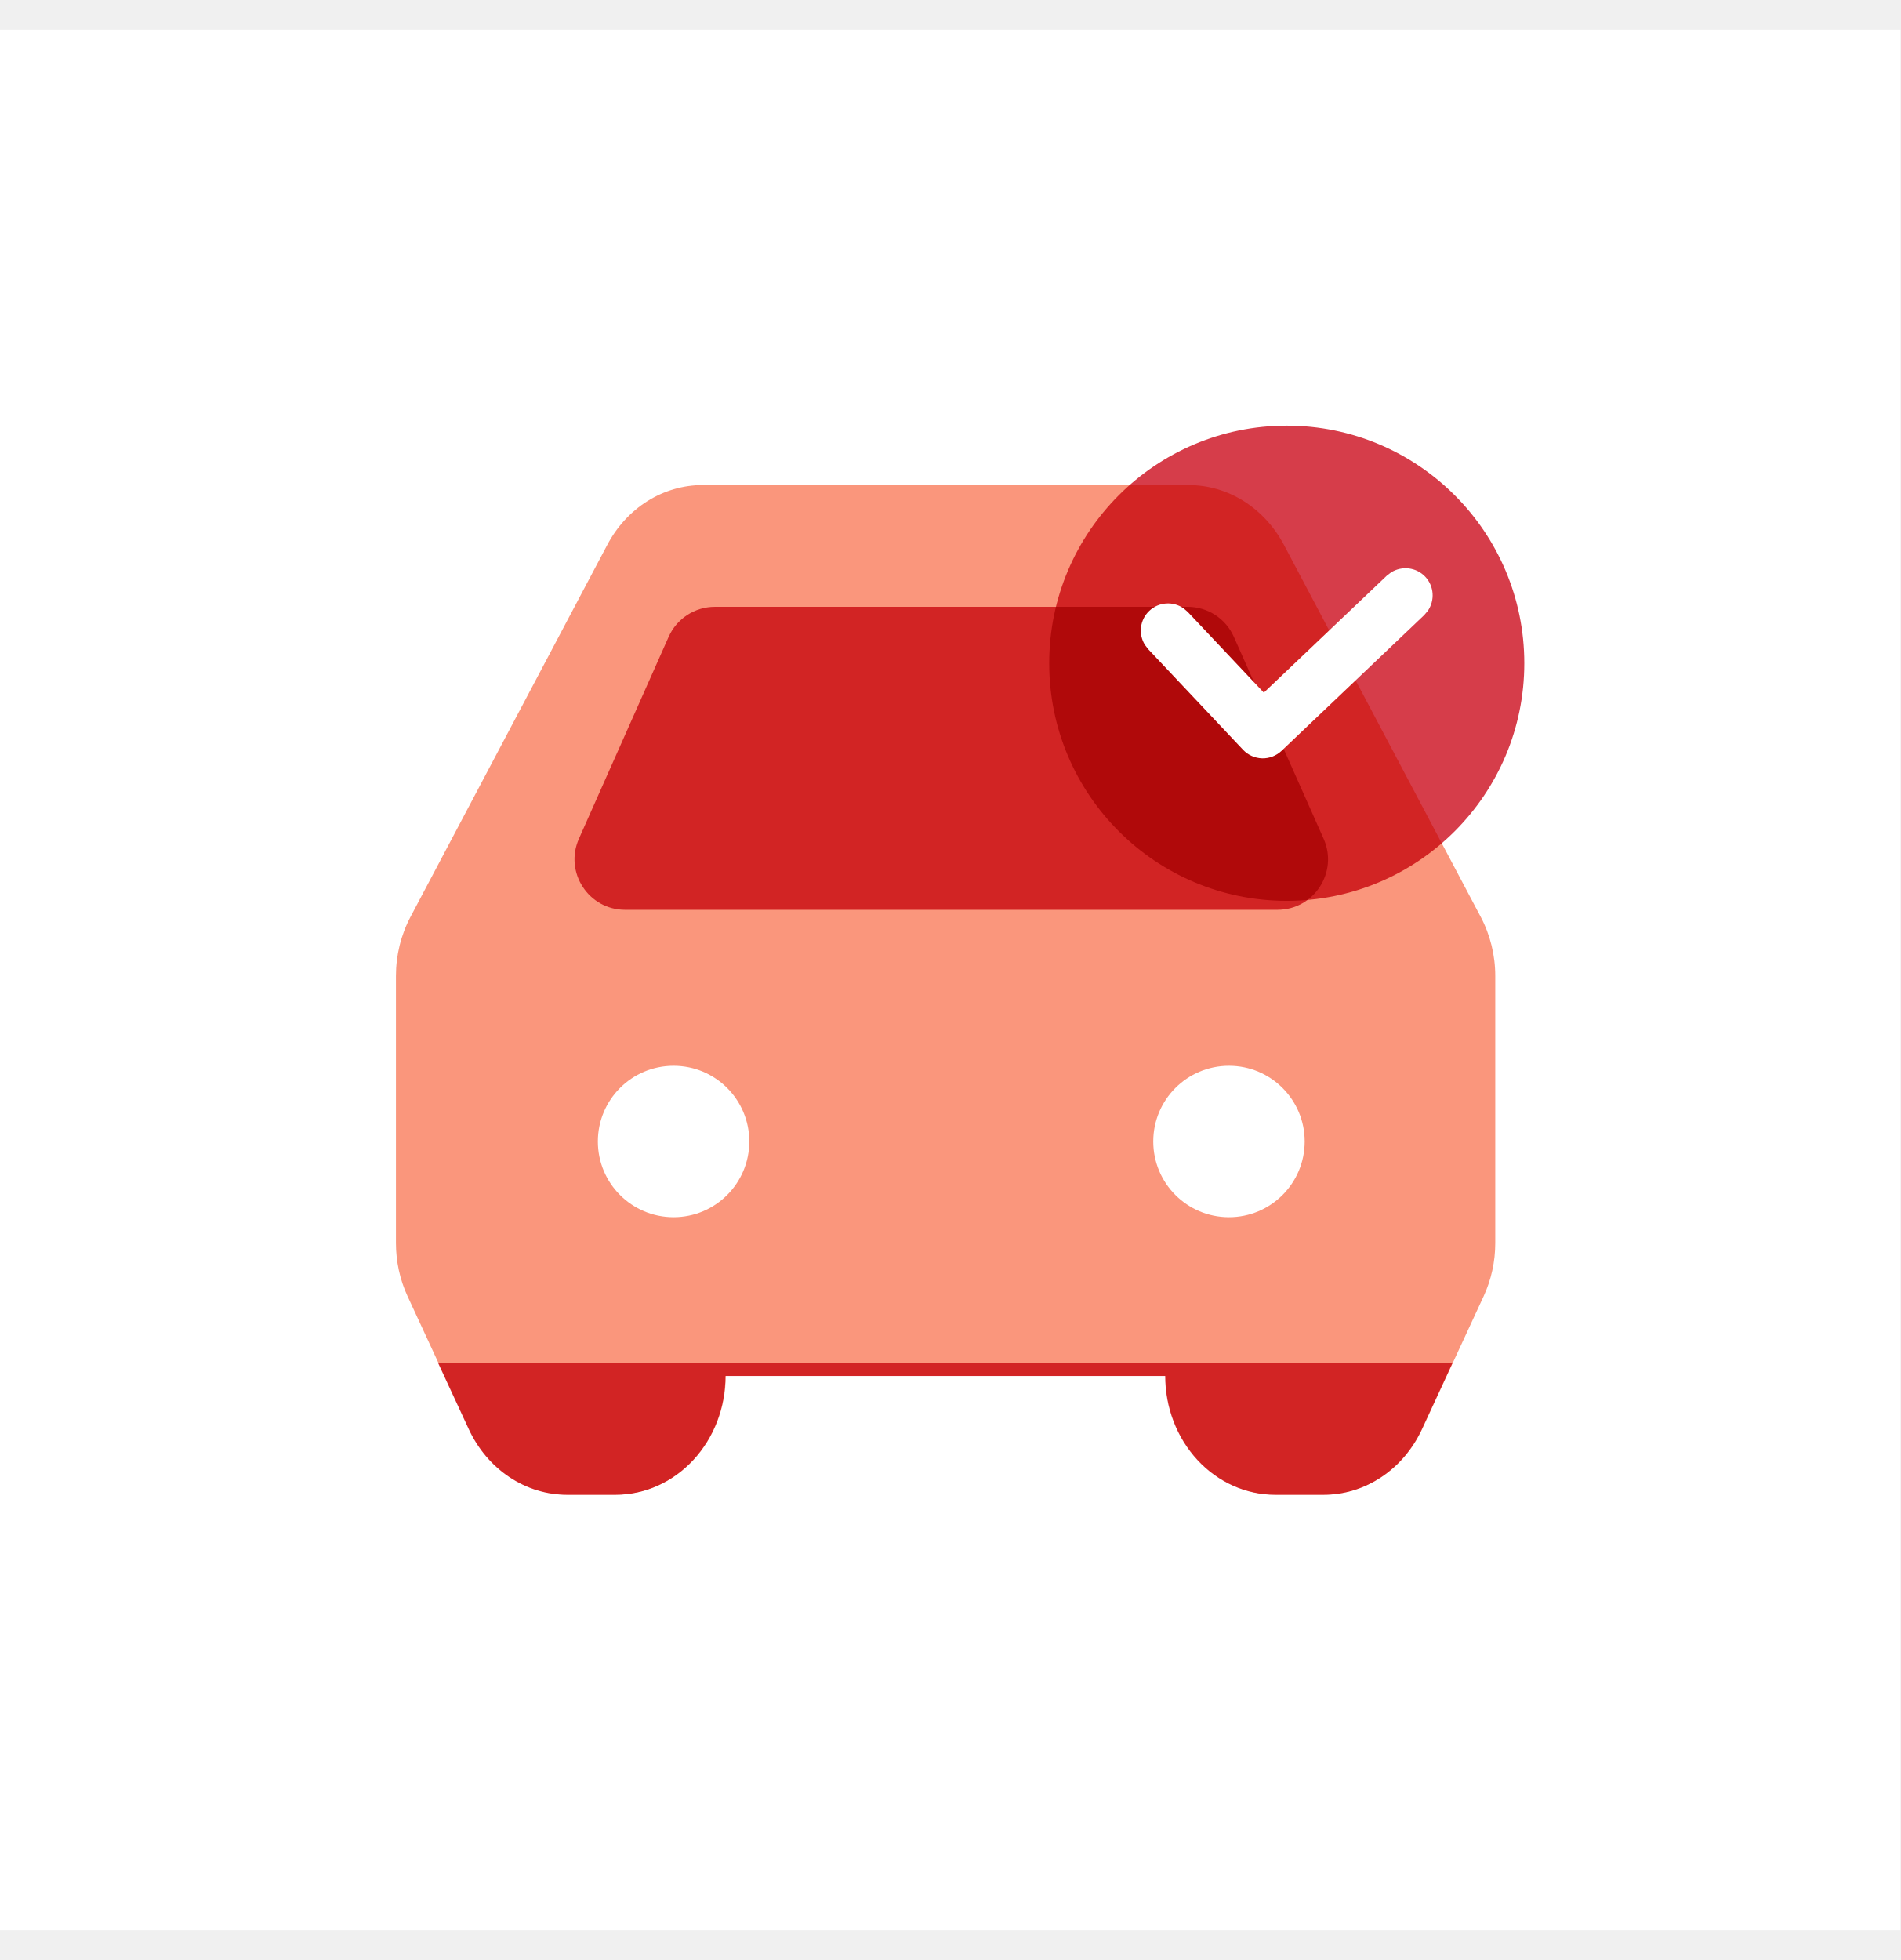
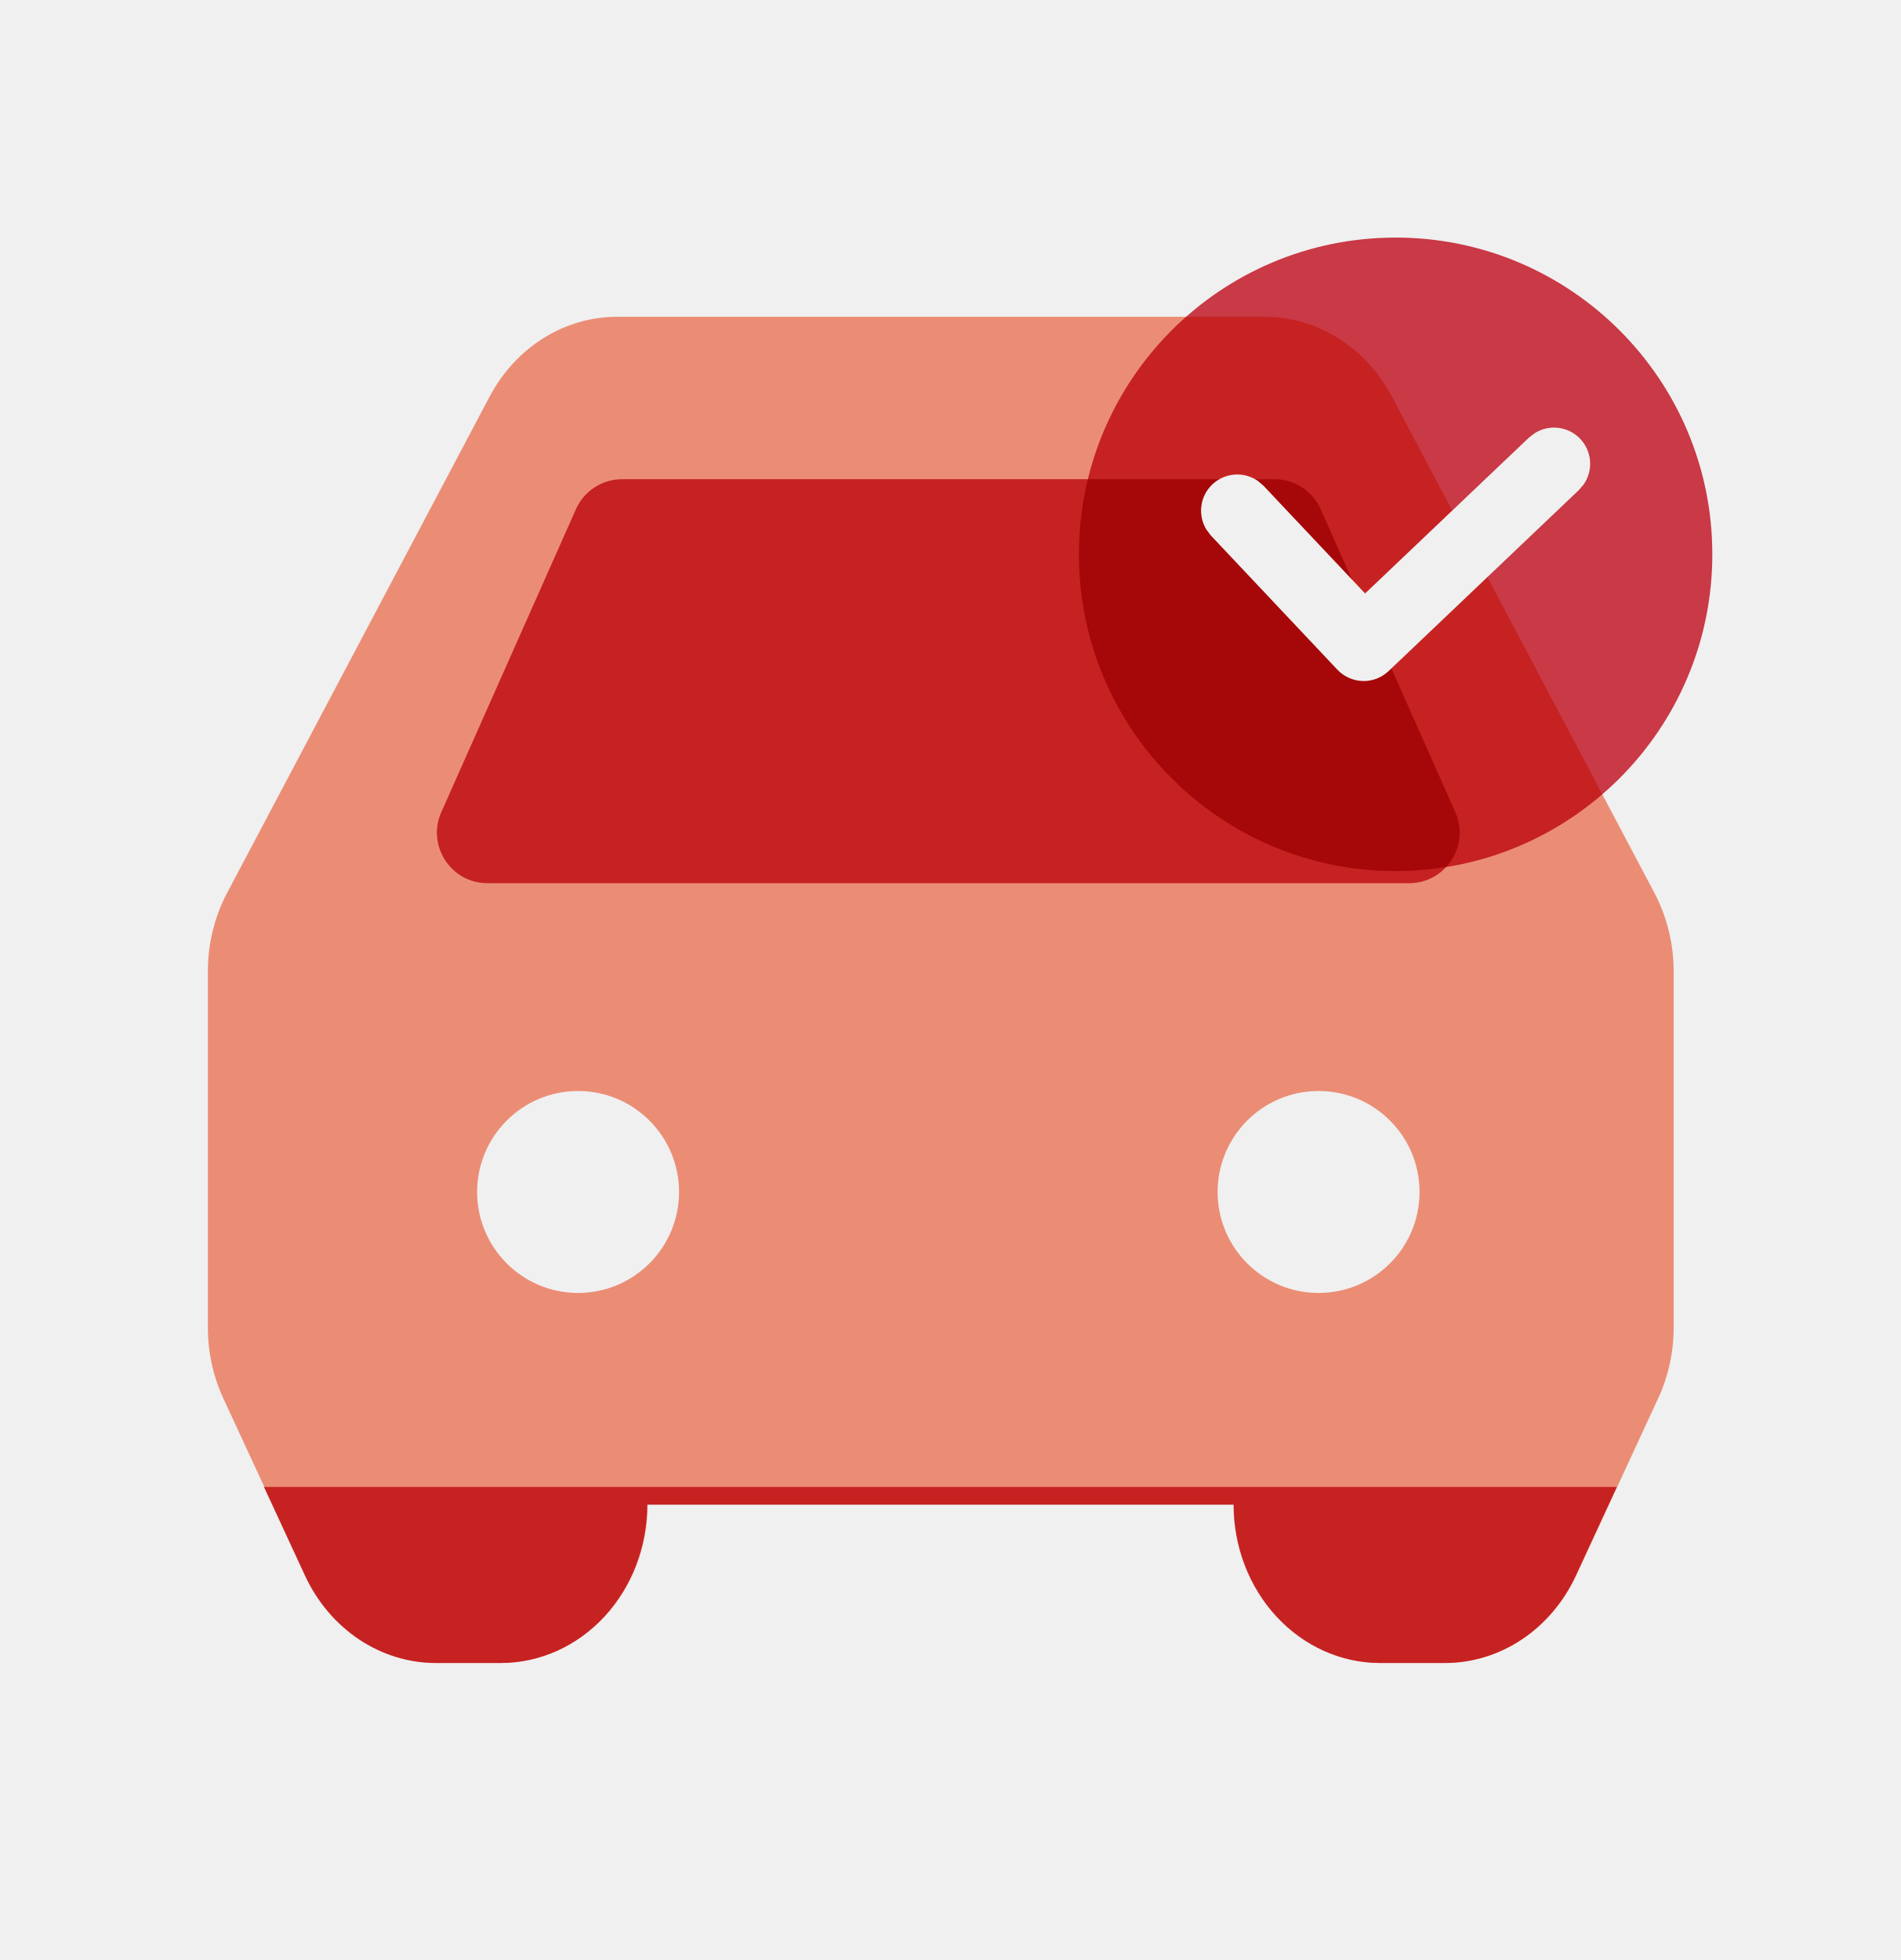
<svg xmlns="http://www.w3.org/2000/svg" width="32" height="33" viewBox="0 0 32 33" fill="none">
-   <rect width="32" height="32" transform="translate(0 0.5)" fill="white" />
  <g style="mix-blend-mode:multiply">
-     <path fill-rule="evenodd" clip-rule="evenodd" d="M11.831 8.167C11.505 8.167 11.185 8.26 10.902 8.437C10.62 8.614 10.386 8.869 10.225 9.175L6.911 15.439C6.751 15.742 6.667 16.084 6.667 16.432V20.93C6.667 21.24 6.734 21.546 6.862 21.823L7.897 24.059C8.05 24.392 8.287 24.671 8.579 24.866C8.872 25.062 9.209 25.165 9.553 25.165H10.369C10.86 25.165 11.331 24.954 11.678 24.579C12.025 24.204 12.22 23.696 12.22 23.165H19.625C19.625 23.696 19.82 24.204 20.167 24.579C20.514 24.954 20.985 25.165 21.476 25.165H22.292C22.636 25.165 22.973 25.062 23.265 24.866C23.558 24.671 23.794 24.392 23.948 24.059L24.983 21.823C25.111 21.547 25.178 21.24 25.178 20.93V16.432C25.178 16.084 25.094 15.742 24.934 15.439L21.62 9.175C21.458 8.869 21.224 8.614 20.942 8.437C20.66 8.26 20.34 8.167 20.013 8.167H11.831Z" fill="#FA967C" />
+     <path fill-rule="evenodd" clip-rule="evenodd" d="M10.386 5.334C9.951 5.334 9.524 5.459 9.148 5.695C8.771 5.931 8.46 6.27 8.244 6.678L3.826 15.03C3.612 15.433 3.5 15.89 3.5 16.354V22.351C3.5 22.765 3.589 23.173 3.76 23.543L5.14 26.524C5.345 26.967 5.66 27.339 6.05 27.6C6.44 27.86 6.889 27.998 7.348 27.998H8.436C9.091 27.998 9.719 27.717 10.182 27.217C10.645 26.717 10.905 26.039 10.905 25.332H20.777C20.777 26.039 21.037 26.717 21.5 27.217C21.963 27.717 22.591 27.998 23.245 27.998H24.334C24.792 27.998 25.242 27.86 25.632 27.6C26.022 27.339 26.337 26.967 26.542 26.524L27.921 23.543C28.093 23.173 28.182 22.764 28.182 22.351V16.354C28.182 15.89 28.069 15.433 27.856 15.03L23.438 6.678C23.222 6.27 22.91 5.931 22.534 5.695C22.158 5.459 21.731 5.334 21.296 5.334H10.386Z" fill="#FA967C" />
    <g style="mix-blend-mode:multiply">
-       <path d="M8.574 24.868C8.282 24.673 8.046 24.393 7.892 24.061L7.374 22.943H24.46L23.943 24.061C23.789 24.393 23.553 24.673 23.261 24.868C22.968 25.064 22.631 25.167 22.287 25.167H21.471C20.98 25.167 20.509 24.956 20.162 24.581C19.815 24.206 19.62 23.698 19.62 23.167H12.215C12.215 23.698 12.02 24.206 11.673 24.581C11.326 24.956 10.855 25.167 10.364 25.167H9.548C9.204 25.167 8.867 25.064 8.574 24.868Z" fill="#D63D4A" />
+       <path d="M6.044 27.602C5.654 27.341 5.339 26.969 5.134 26.526L4.444 25.035H27.225L26.535 26.526C26.33 26.969 26.015 27.341 25.625 27.602C25.235 27.862 24.786 28 24.328 28H23.239C22.584 28 21.957 27.719 21.494 27.219C21.031 26.719 20.771 26.041 20.771 25.334H10.898C10.898 26.041 10.638 26.719 10.175 27.219C9.712 27.719 9.085 28 8.43 28H7.341C6.883 28 6.434 27.862 6.044 27.602Z" fill="#D63D4A" />
    </g>
    <g style="mix-blend-mode:multiply">
-       <path d="M9.748 14.122L11.259 10.722C11.396 10.415 11.7 10.217 12.036 10.217H19.999C20.335 10.217 20.64 10.415 20.776 10.722L22.288 14.122C22.538 14.684 22.126 15.318 21.511 15.318H10.525C9.91 15.318 9.498 14.684 9.748 14.122Z" fill="#D63D4A" />
+       <path d="M7.431 13.674L9.698 8.573C9.835 8.266 10.139 8.068 10.475 8.068H21.461C21.797 8.068 22.102 8.266 22.238 8.573L24.505 13.674C24.755 14.236 24.343 14.87 23.728 14.87H8.208C7.593 14.87 7.181 14.236 7.431 13.674Z" fill="#D63D4A" />
    </g>
-     <circle cx="11.342" cy="19.219" r="1.275" fill="white" />
-     <circle cx="20.694" cy="19.219" r="1.275" fill="white" />
+     <ellipse cx="9.734" cy="20.069" rx="1.7" ry="1.7" fill="white" />
+     <circle cx="22.203" cy="20.069" r="1.7" fill="white" />
    <g style="mix-blend-mode:multiply">
-       <circle cx="21.667" cy="11.167" r="4" fill="#D63D4A" />
+       <ellipse cx="23.5" cy="9.333" rx="5.333" ry="5.333" fill="#D63D4A" />
    </g>
-     <path d="M23.424 9.637C23.605 9.524 23.845 9.549 23.998 9.709C24.15 9.869 24.163 10.111 24.042 10.285L23.982 10.356L21.579 12.642C21.491 12.725 21.373 12.771 21.252 12.768C21.13 12.764 21.015 12.713 20.931 12.624L19.334 10.93L19.278 10.857C19.166 10.676 19.192 10.436 19.353 10.284C19.514 10.133 19.755 10.12 19.929 10.242L20 10.303L21.281 11.662L23.351 9.693L23.424 9.637Z" fill="white" />
+     <path d="M25.844 7.292C26.084 7.141 26.405 7.175 26.608 7.388C26.811 7.602 26.829 7.924 26.667 8.156L26.587 8.25L23.383 11.298C23.265 11.41 23.108 11.471 22.947 11.466C22.785 11.462 22.631 11.393 22.519 11.275L20.389 9.016L20.315 8.918C20.166 8.677 20.201 8.357 20.415 8.155C20.63 7.953 20.952 7.936 21.183 8.099L21.277 8.18L22.986 9.992L25.746 7.367L25.844 7.292Z" fill="white" />
  </g>
</svg>
